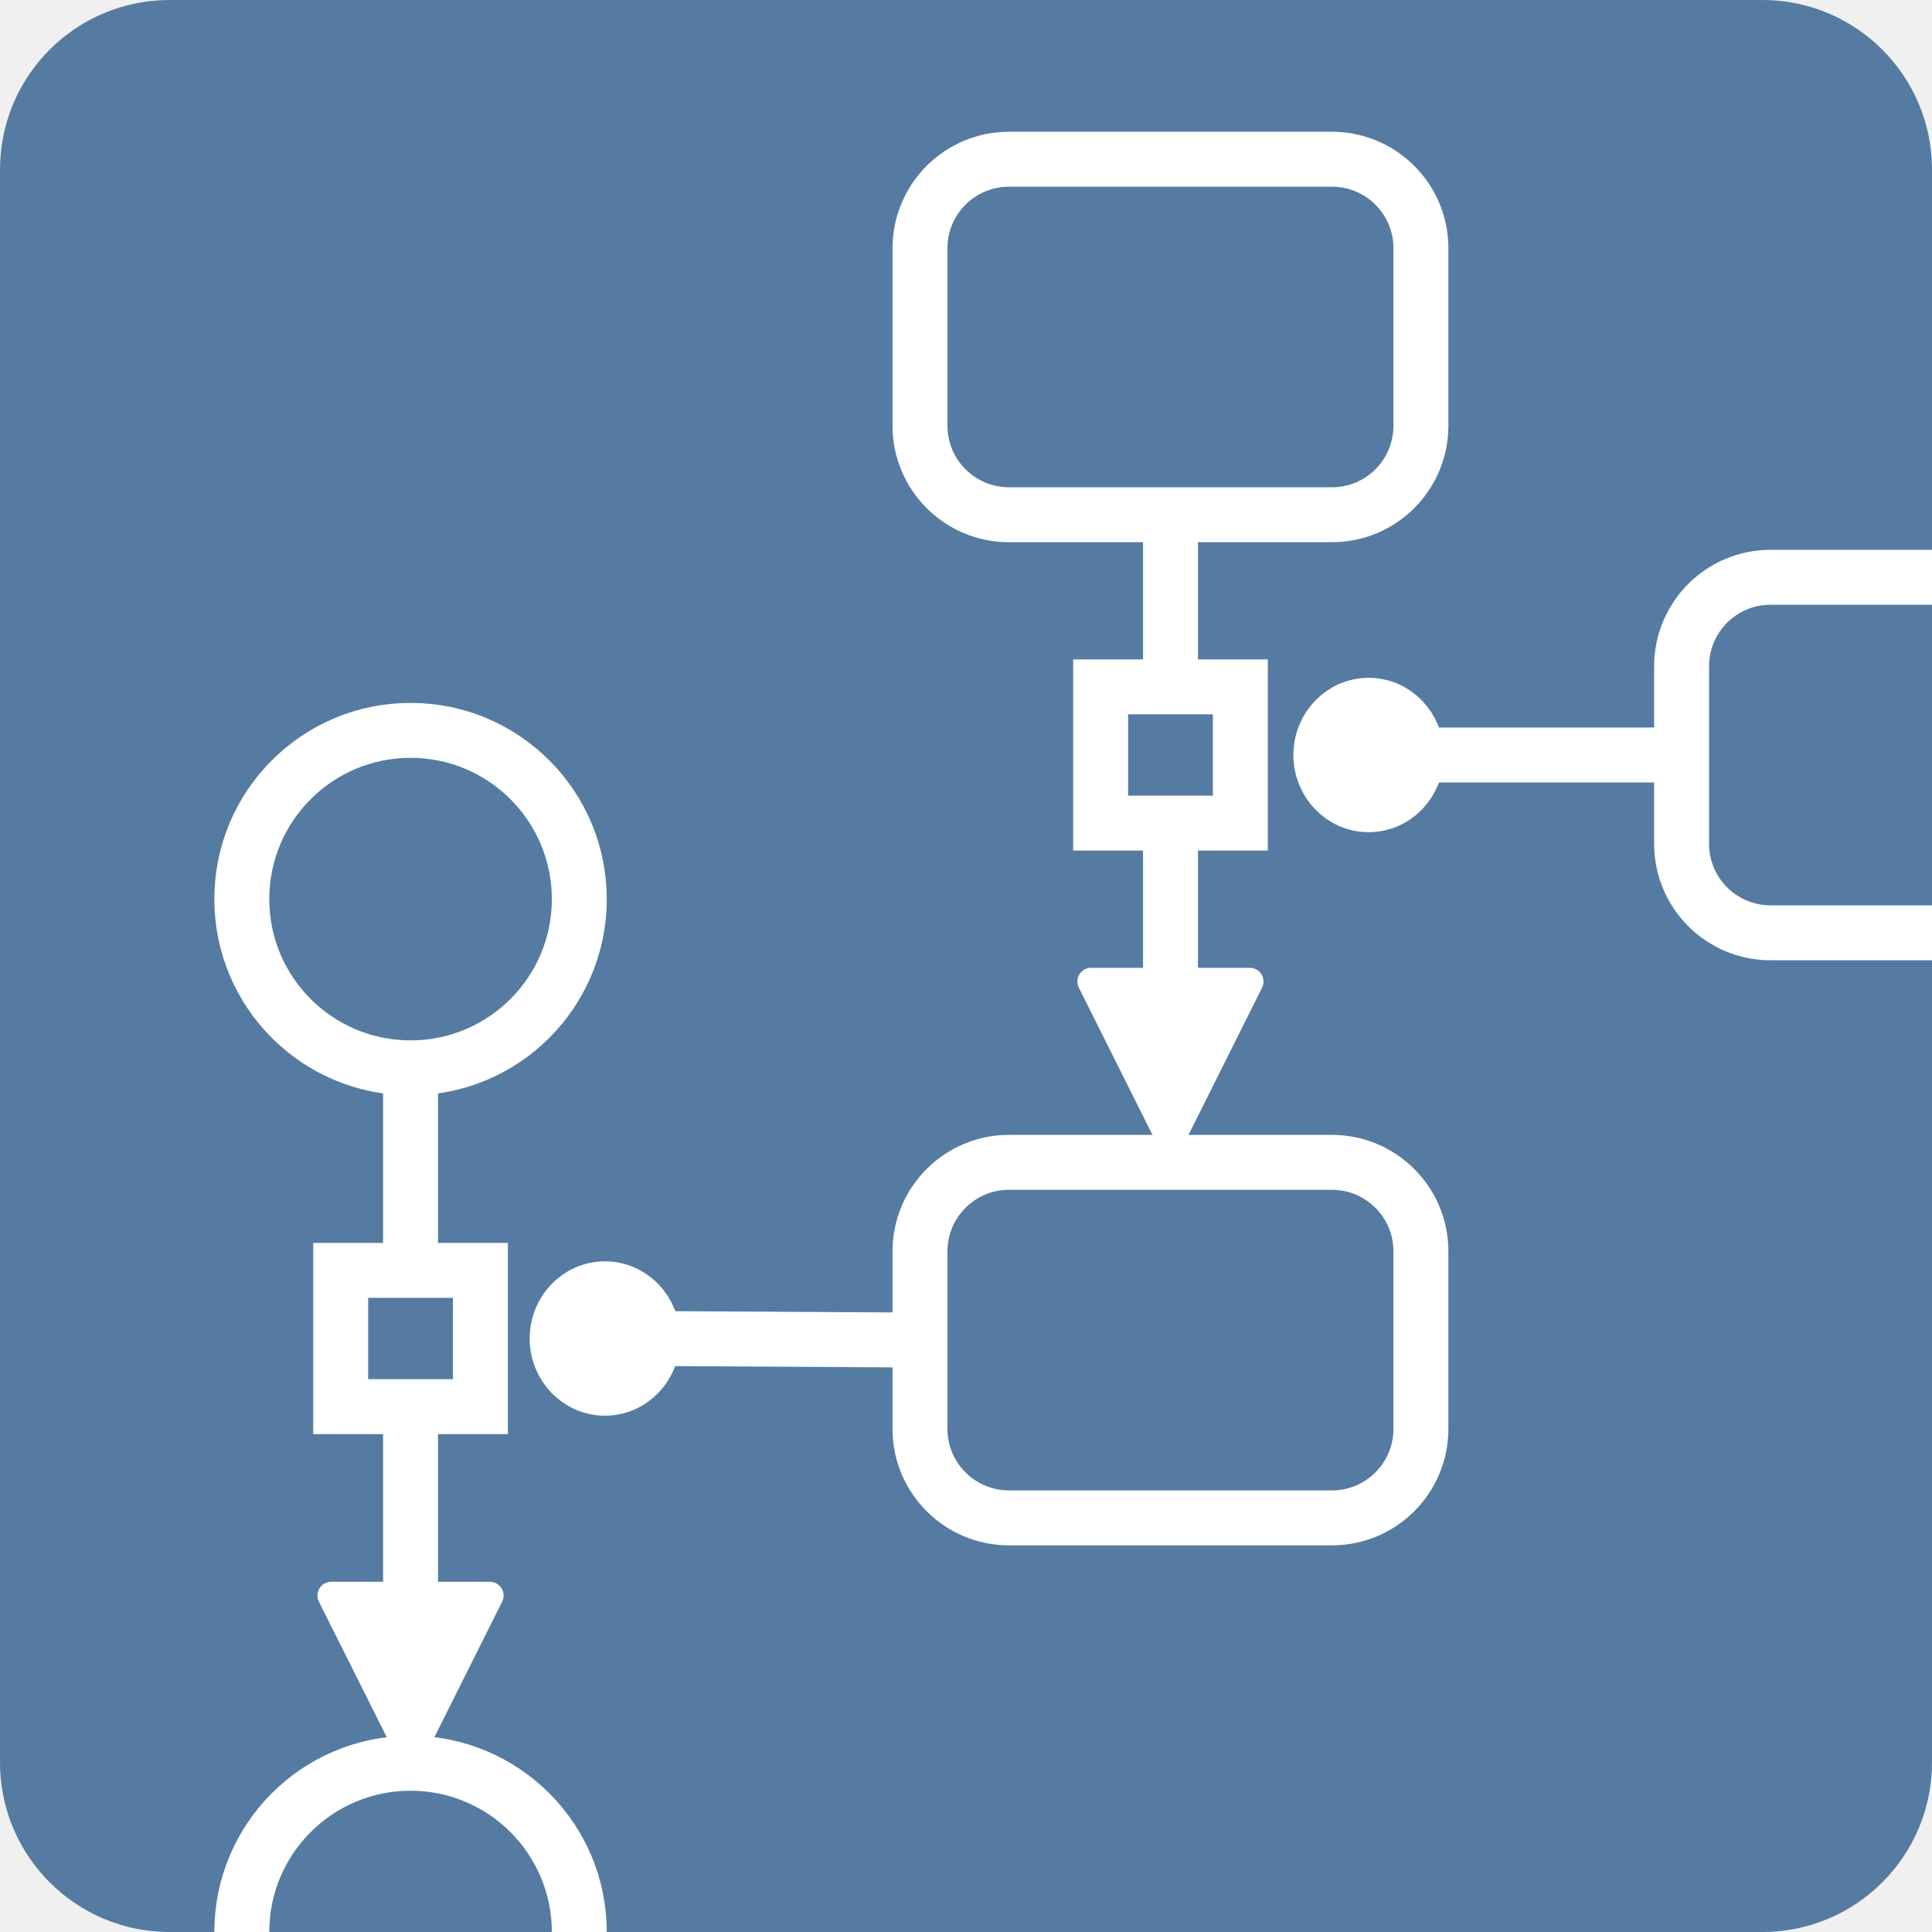
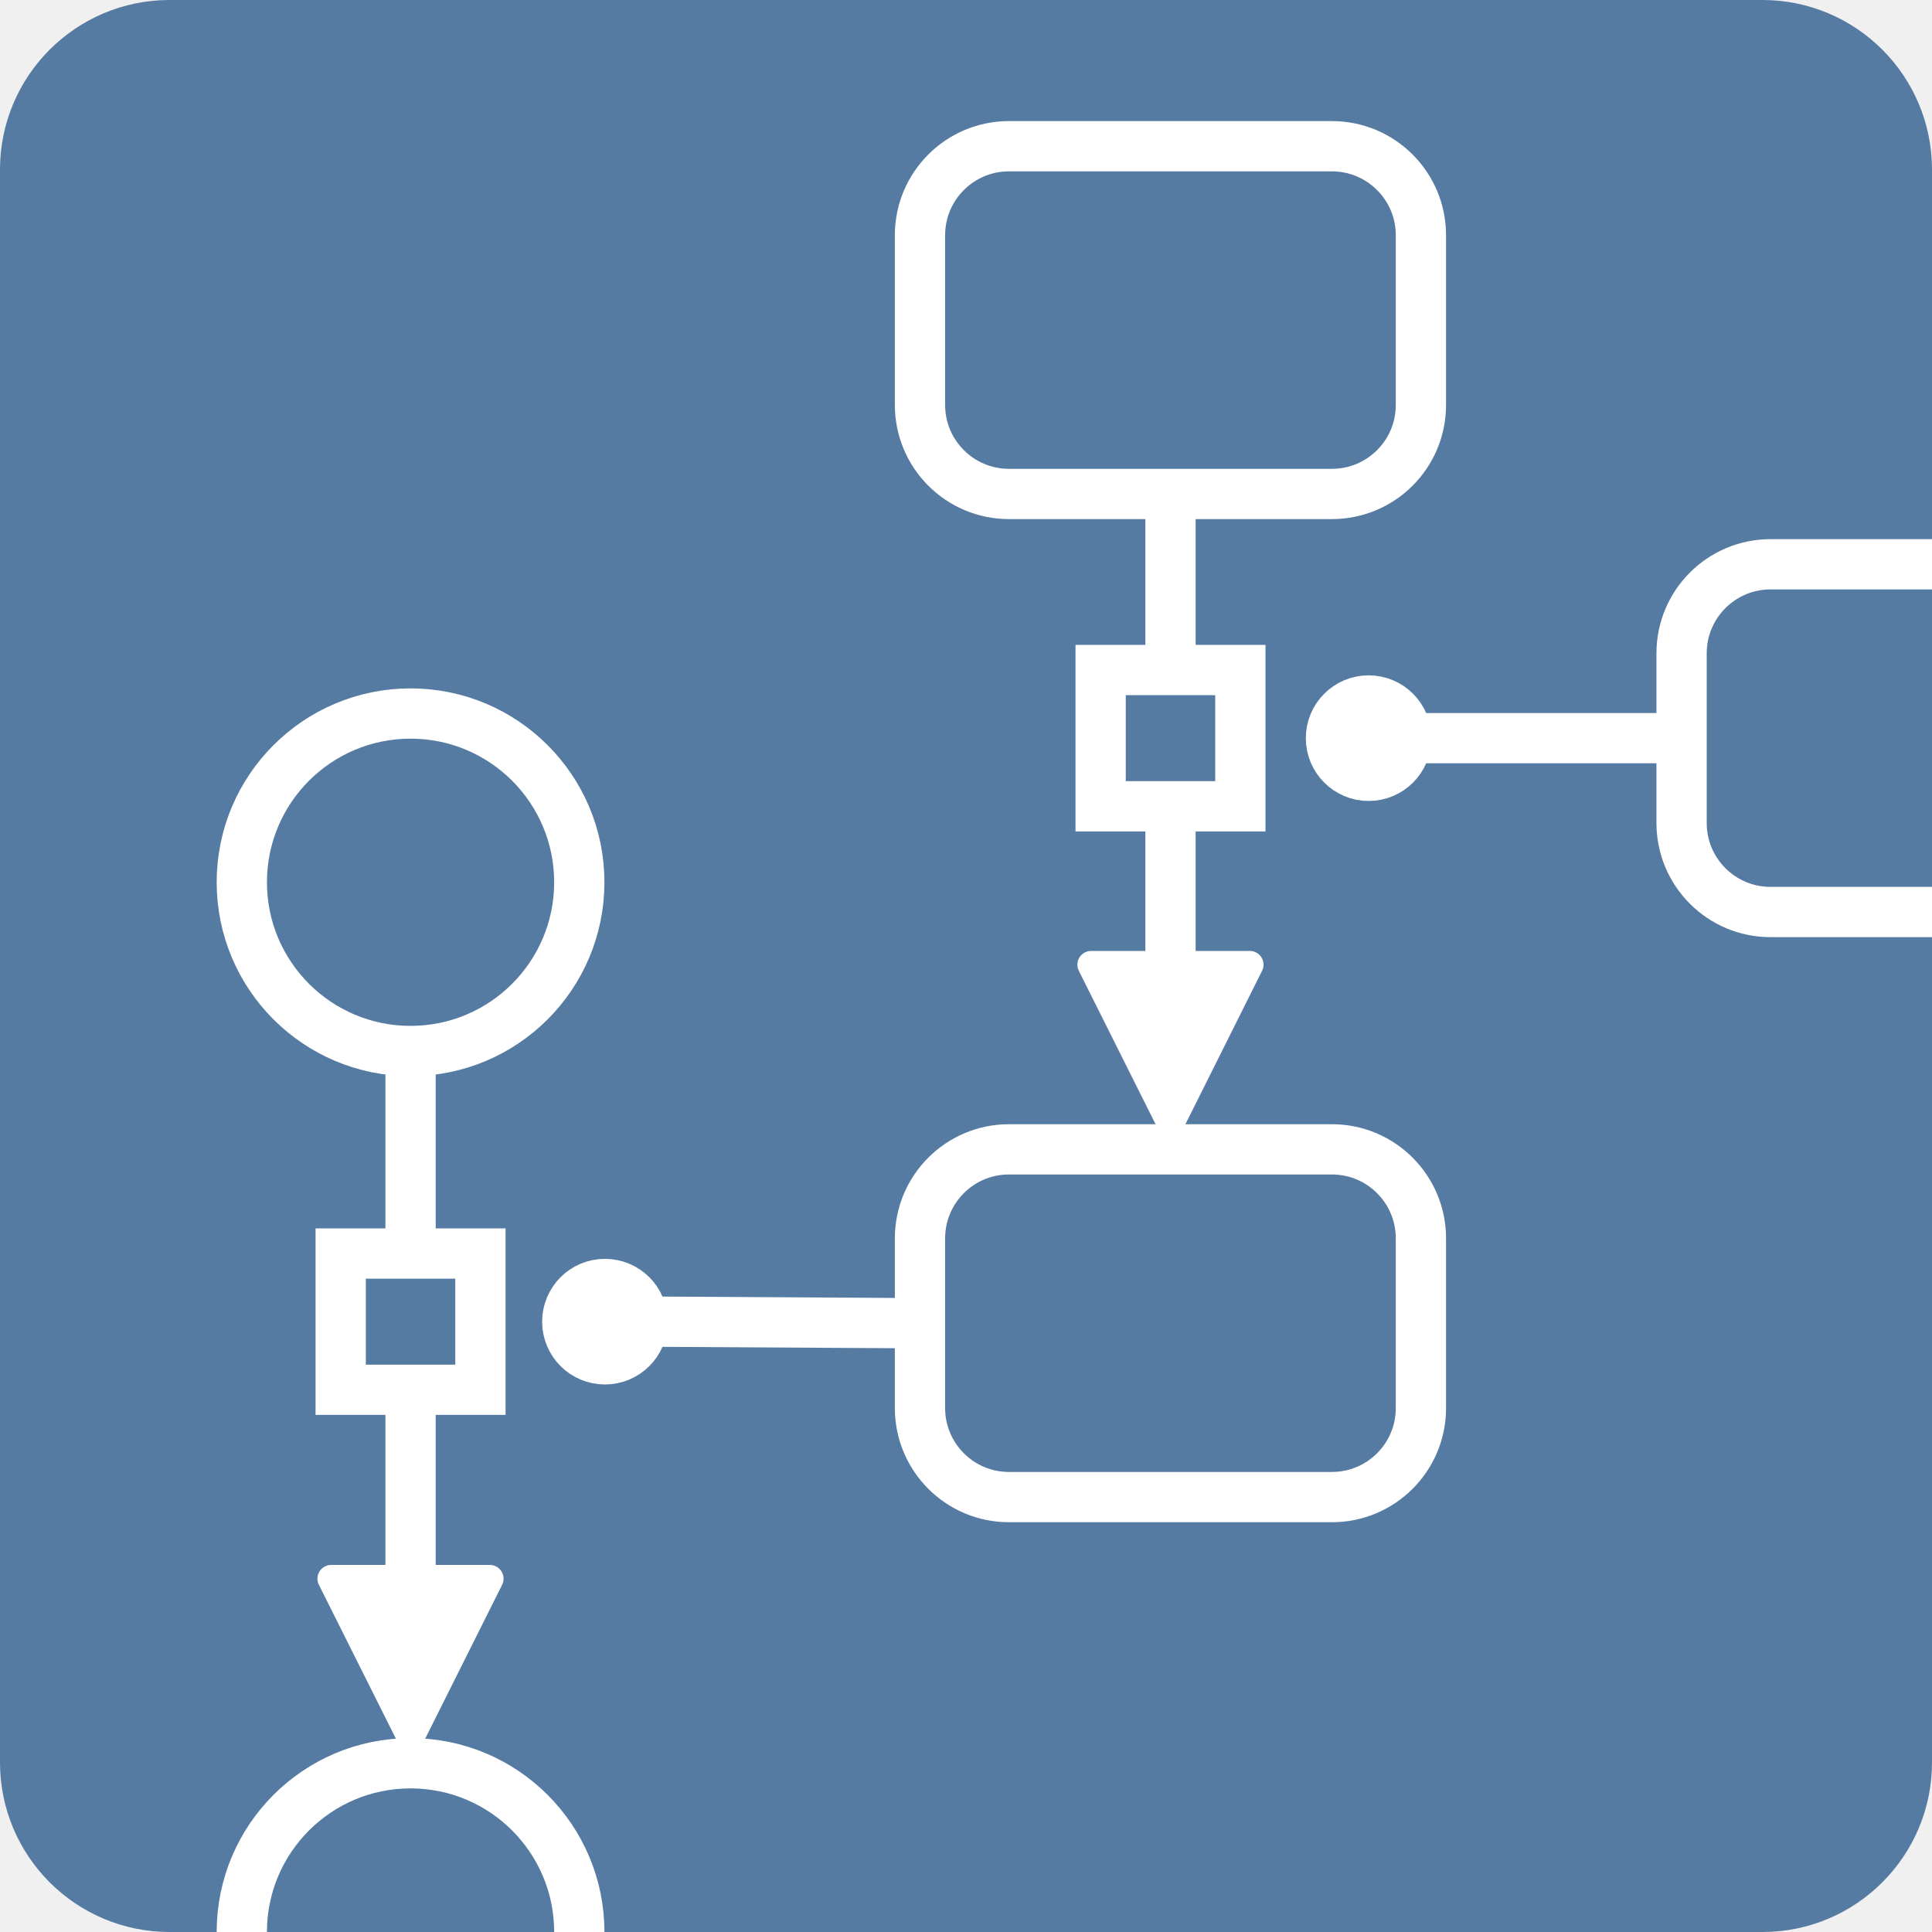
- <svg xmlns="http://www.w3.org/2000/svg" viewBox="180.36 75.55 211.01 211.01">
+ <svg xmlns="http://www.w3.org/2000/svg" viewBox="180.36 77.39 211.01 211.01">
  <defs>
    <clipPath id="tile">
-       <rect x="180.36" y="75.55" width="211.01" height="211.01" rx="18.52" />
+       <rect x="180.36" y="77.39" width="211.01" height="211.01" rx="18.52" />
    </clipPath>
  </defs>
-   <rect x="180.36" y="75.55" width="211.01" height="211.01" rx="18.52" fill="#557BA2" />
+   <rect x="180.36" y="77.39" width="211.01" height="211.01" rx="18.52" fill="#557BA2" />
  <g clip-path="url(#tile)">
-     <ellipse cx="225.20" cy="173.75" rx="18.43" ry="18.43" fill="#557BA2" stroke="#fff" stroke-width="6" />
-     <ellipse cx="225.20" cy="286.56" rx="18.43" ry="18.43" fill="#557BA2" stroke="#fff" stroke-width="6" />
-     <rect x="217.57" y="214.30" width="15.26" height="14.88" fill="#557BA2" stroke="#fff" stroke-width="6" />
-     <rect x="280.84" y="202.50" width="54.71" height="38.83" rx="9.72" fill="#557BA2" stroke="#fff" stroke-width="6" />
-     <ellipse cx="246.43" cy="221.74" rx="5.22" ry="5.43" fill="#fff" stroke="#fff" stroke-width="6" />
-     <line x1="251.65" y1="221.74" x2="280.85" y2="221.91" stroke="#fff" stroke-width="6" />
+     <ellipse cx="225.20" cy="173.75" rx="18.43" ry="18.43" fill="#557BA2" stroke="#fff" stroke-width="5.49" />
+     <ellipse cx="225.20" cy="288.40" rx="18.43" ry="18.43" fill="#557BA2" stroke="#fff" stroke-width="5.49" />
+     <rect x="217.57" y="214.30" width="15.26" height="14.88" fill="#557BA2" stroke="#fff" stroke-width="5.49" />
+     <rect x="280.84" y="202.92" width="54.71" height="37.98" rx="9.72" fill="#557BA2" stroke="#fff" stroke-width="5.49" />
+     <ellipse cx="246.43" cy="221.74" rx="3.86" ry="3.86" fill="#fff" stroke="#fff" stroke-width="6" />
+     <line x1="251.65" y1="221.74" x2="280.85" y2="221.91" stroke="#fff" stroke-width="5.49" />
    <path d="M216.53 249.81L233.86 249.81L225.20 267.13Z" fill="#fff" stroke="#fff" stroke-width="3" stroke-linejoin="round" />
-     <line x1="225.20" y1="229.17" x2="225.20" y2="251.31" stroke="#fff" stroke-width="6" />
-     <line x1="225.20" y1="192.17" x2="225.20" y2="214.30" stroke="#fff" stroke-width="6" />
-     <rect x="300.57" y="150.57" width="15.26" height="14.88" fill="#557BA2" stroke="#fff" stroke-width="6" />
-     <rect x="364.02" y="138.60" width="54.71" height="38.83" rx="9.72" fill="#557BA2" stroke="#fff" stroke-width="6" />
-     <ellipse cx="329.84" cy="158.01" rx="5.22" ry="5.43" fill="#fff" stroke="#fff" stroke-width="6" />
-     <line x1="335.06" y1="158.01" x2="364.03" y2="158.01" stroke="#fff" stroke-width="6" />
+     <line x1="225.20" y1="229.17" x2="225.20" y2="251.31" stroke="#fff" stroke-width="5.49" />
+     <line x1="225.20" y1="192.17" x2="225.20" y2="214.30" stroke="#fff" stroke-width="5.49" />
+     <rect x="300.57" y="150.57" width="15.26" height="14.88" fill="#557BA2" stroke="#fff" stroke-width="5.49" />
+     <rect x="364.02" y="139.02" width="54.71" height="37.98" rx="9.72" fill="#557BA2" stroke="#fff" stroke-width="5.49" />
+     <ellipse cx="329.84" cy="158.01" rx="3.86" ry="3.86" fill="#fff" stroke="#fff" stroke-width="6" />
+     <line x1="335.06" y1="158.01" x2="364.03" y2="158.01" stroke="#fff" stroke-width="5.49" />
    <path d="M299.53 182.75L316.86 182.75L308.20 200.08Z" fill="#fff" stroke="#fff" stroke-width="3" stroke-linejoin="round" />
-     <line x1="308.20" y1="165.45" x2="308.20" y2="184.25" stroke="#fff" stroke-width="6" />
-     <line x1="308.20" y1="131.77" x2="308.20" y2="150.57" stroke="#fff" stroke-width="6" />
-     <rect x="280.84" y="92.94" width="54.71" height="38.83" rx="9.72" fill="#557BA2" stroke="#fff" stroke-width="6" />
+     <line x1="308.20" y1="165.45" x2="308.20" y2="184.25" stroke="#fff" stroke-width="5.49" />
+     <line x1="308.20" y1="131.77" x2="308.20" y2="150.57" stroke="#fff" stroke-width="5.49" />
+     <rect x="280.84" y="93.36" width="54.71" height="37.98" rx="9.72" fill="#557BA2" stroke="#fff" stroke-width="5.49" />
  </g>
</svg>
